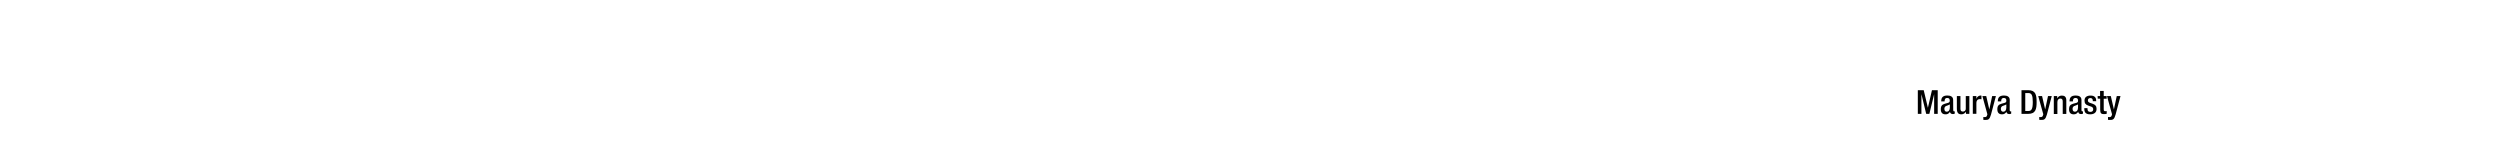
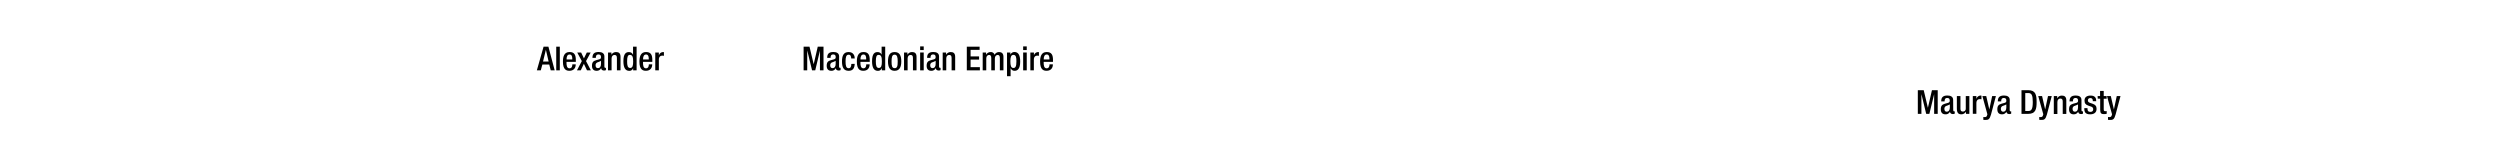
<svg xmlns="http://www.w3.org/2000/svg" id="Text" viewBox="0 0 1847.91 112">
  <g id="Indians">
    <path d="M1417.58,66.66h4.36l3.09,13h0l3-13h4.26v17.5h-2.64V69.6h0l-3.53,14.56h-2.35l-3.53-14.56h0V84.16h-2.65Z" />
    <path d="M1443.75,81.41c0,.49.29.94.68.94a1,1,0,0,0,.45-.08V84a2.86,2.86,0,0,1-1.3.32c-1.18,0-2.16-.47-2.23-1.74h0A3.41,3.41,0,0,1,1438,84.5c-2.13,0-3.43-1.15-3.43-3.7,0-2.94,1.3-3.55,3.07-4.14l2-.56c1-.27,1.55-.54,1.55-1.69s-.42-2-1.82-2c-1.76,0-2,1.25-2,2.52h-2.5c0-2.82,1.15-4.34,4.63-4.34,2.33,0,4.19.91,4.19,3.24Zm-2.5-4.21a20.45,20.45,0,0,1-2.94,1.22,2.18,2.18,0,0,0-1.08,2.14c0,1.1.54,2,1.64,2,1.59,0,2.38-1.17,2.38-3.13Z" />
    <path d="M1453.18,82.62h-.07a3.81,3.81,0,0,1-3.38,1.88c-2,0-3.29-.9-3.29-4.31V71h2.65v9.45c0,1.47.64,2,1.79,2a2,2,0,0,0,2.15-2.2V71h2.65V84.16h-2.5Z" />
    <path d="M1458.23,71h2.64v2h.05a3.26,3.26,0,0,1,3.06-2.4,1.59,1.59,0,0,1,.64.1v2.7a3.47,3.47,0,0,0-1.1-.15c-1.2,0-2.65.54-2.65,3v7.89h-2.64Z" />
    <path d="M1468.15,71l2.28,9.9h0l2.1-9.9h2.77l-3.62,13.67c-1.06,3.6-1.87,4.09-4.61,4a5.44,5.44,0,0,1-1.06-.1V86.46a3.2,3.2,0,0,0,.86.1c.91,0,1.5-.17,1.79-1l.34-1.08L1465.31,71Z" />
    <path d="M1485.47,81.41c0,.49.3.94.69.94a1,1,0,0,0,.44-.08V84a2.86,2.86,0,0,1-1.3.32c-1.18,0-2.16-.47-2.23-1.74h0a3.39,3.39,0,0,1-3.28,1.93c-2.14,0-3.43-1.15-3.43-3.7,0-2.94,1.29-3.55,3.06-4.14l2.06-.56c1-.27,1.54-.54,1.54-1.69s-.41-2-1.81-2c-1.77,0-2,1.25-2,2.52h-2.5c0-2.82,1.15-4.34,4.63-4.34,2.33,0,4.19.91,4.19,3.24ZM1483,77.2a20,20,0,0,1-2.94,1.22,2.18,2.18,0,0,0-1.08,2.14c0,1.1.54,2,1.64,2,1.6,0,2.38-1.17,2.38-3.13Z" />
    <path d="M1494.22,66.66h5c5.49,0,6.17,3.58,6.17,8.75s-.68,8.75-6.17,8.75h-5ZM1497,82.05h2.3c2.31,0,3.26-1.52,3.26-6.64,0-4.92-.83-6.64-3.26-6.64H1497Z" />
    <path d="M1509.43,71l2.28,9.9h0l2.11-9.9h2.76L1513,84.65c-1.06,3.6-1.87,4.09-4.61,4a5.26,5.26,0,0,1-1.05-.1V86.46a3.09,3.09,0,0,0,.85.1c.91,0,1.5-.17,1.79-1l.35-1.08L1506.59,71Z" />
    <path d="M1518.1,71h2.5v1.54h.08a3.77,3.77,0,0,1,3.38-1.89c2,0,3.28.91,3.28,3.58v10h-2.65v-9c0-1.77-.46-2.38-1.83-2.38-1.08,0-2.11.81-2.11,2.57v8.85h-2.65Z" />
    <path d="M1538.54,81.41c0,.49.29.94.68.94a1,1,0,0,0,.44-.08V84a2.78,2.78,0,0,1-1.29.32c-1.18,0-2.16-.47-2.23-1.74h-.05a3.41,3.41,0,0,1-3.29,1.93c-2.13,0-3.43-1.15-3.43-3.7,0-2.94,1.3-3.55,3.06-4.14l2.06-.56c1-.27,1.55-.54,1.55-1.69s-.42-2-1.82-2c-1.76,0-2,1.25-2,2.52h-2.5c0-2.82,1.15-4.34,4.63-4.34,2.33,0,4.19.91,4.19,3.24ZM1536,77.2a20.45,20.45,0,0,1-2.94,1.22,2.18,2.18,0,0,0-1.08,2.14c0,1.1.54,2,1.64,2,1.59,0,2.38-1.17,2.38-3.13Z" />
    <path d="M1546.92,74.82v-.34c0-1-.37-2-1.74-2-1.06,0-1.89.46-1.89,1.71,0,1,.46,1.45,1.86,1.94l1.69.59c2,.66,2.87,1.71,2.87,3.79,0,2.82-2.08,4-4.73,4-3.33,0-4.34-1.54-4.34-4.09v-.49H1543v.42c0,1.54.52,2.35,2.06,2.35s2.16-.74,2.16-1.94a1.91,1.91,0,0,0-1.45-1.93l-2.15-.76c-2-.66-2.82-1.69-2.82-3.8,0-2.48,1.76-3.63,4.51-3.63,3.36,0,4.11,2,4.11,3.6v.59Z" />
    <path d="M1550.49,71h1.81V67.23H1555V71h2.16v2H1555V80.8c0,1.06.29,1.4,1.2,1.4a5,5,0,0,0,1-.08v2a9.05,9.05,0,0,1-2.13.22c-1.77,0-2.68-.52-2.68-3.19V72.94h-1.81Z" />
    <path d="M1560.24,71l2.28,9.9h0l2.11-9.9h2.77l-3.63,13.67c-1,3.6-1.86,4.09-4.61,4a5.41,5.41,0,0,1-1-.1V86.46a3.11,3.11,0,0,0,.86.1c.9,0,1.49-.17,1.79-1l.34-1.08L1557.4,71Z" />
  </g>
+   <g id="Greeks">
+     <path d="M401.79,34.5h3.58L410,52h-2.92L406,47.7h-5.12L399.73,52h-2.91Zm3.73,11-2-8.62h-.05l-2.09,8.62Z" />
+     <path d="M411.15,34.5h2.64V52h-2.64Z" />
+     <path d="M418.74,45.74v.76c0,1.77.22,4,2.21,4s2.11-2.13,2.11-2.94h2.5c0,3-1.77,4.76-4.64,4.76-2.15,0-4.82-.64-4.82-6.74,0-3.46.76-7.13,4.87-7.13,3.68,0,4.66,2.23,4.66,5.88v1.39ZM423,43.93v-.71c0-1.67-.54-2.94-2-2.94-1.67,0-2.21,1.67-2.21,3.38v.27Z" />
+     <path d="M430.06,45.16l-3.4-6.35h2.89l2.06,4.36,2.15-4.36h2.84l-3.43,6.35L436.75,52h-2.87l-2.3-4.87L429.28,52h-2.82Z" />
+     <path d="M446.75,49.25c0,.49.29.93.68.93a1.24,1.24,0,0,0,.45-.07v1.71a2.86,2.86,0,0,1-1.3.32c-1.18,0-2.16-.47-2.23-1.74h-.05A3.41,3.41,0,0,1,441,52.34c-2.13,0-3.43-1.16-3.43-3.7,0-3,1.3-3.56,3.07-4.15l2.05-.56c1-.27,1.55-.54,1.55-1.69s-.42-2-1.82-2c-1.76,0-2,1.25-2,2.52h-2.5c0-2.82,1.15-4.33,4.63-4.33,2.33,0,4.19.9,4.19,3.23ZM444.25,45a20.5,20.5,0,0,1-2.94,1.23,2.17,2.17,0,0,0-1.08,2.13c0,1.1.54,2,1.64,2,1.59,0,2.38-1.17,2.38-3.13Z" />
+     <path d="M449.44,38.81h2.5v1.54H452a3.81,3.81,0,0,1,3.39-1.88c2,0,3.28.9,3.28,3.57V52H456V43c0-1.76-.46-2.38-1.84-2.38-1.07,0-2.1.81-2.1,2.58V52h-2.65Z" />
+     <path d="M468,50.37h0a2.8,2.8,0,0,1-2.89,2c-3.06,0-4.31-2.6-4.31-7.11,0-5.86,2.06-6.76,4.07-6.76a3.06,3.06,0,0,1,3,1.88h.05V34.5h2.64V52H468Zm-2.4-9.8c-1.49,0-2.06,1.23-2.06,4.78,0,3,.37,4.88,2.23,4.88S468,48.39,468,45.55C468,42.39,467.62,40.57,465.56,40.57Z" />
+     <path d="M475.29,45.74v.76c0,1.77.22,4,2.2,4s2.11-2.13,2.11-2.94h2.5c0,3-1.76,4.76-4.63,4.76-2.16,0-4.83-.64-4.83-6.74,0-3.46.76-7.13,4.88-7.13,3.67,0,4.65,2.23,4.65,5.88v1.39Zm4.24-1.81v-.71c0-1.67-.54-2.94-2-2.94-1.66,0-2.2,1.67-2.2,3.38v.27Z" />
+     <path d="M484.35,38.81H487v2.06h.05a3.26,3.26,0,0,1,3.06-2.4,1.61,1.61,0,0,1,.64.09v2.7a3.84,3.84,0,0,0-1.1-.15c-1.21,0-2.65.54-2.65,3V52h-2.65Z" />
+     <path d="M594,34.5h4.36l3.09,13h0l3-13h4.26V52h-2.64V37.44h0L602.6,52h-2.35l-3.53-14.55h-.05V52H594Z" />
+     <path d="M620.19,49.25c0,.49.29.93.68.93a1.24,1.24,0,0,0,.45-.07v1.71a2.86,2.86,0,0,1-1.3.32c-1.18,0-2.16-.47-2.23-1.74h0a3.41,3.41,0,0,1-3.29,1.94c-2.13,0-3.43-1.16-3.43-3.7,0-3,1.3-3.56,3.07-4.15l2.06-.56c1-.27,1.54-.54,1.54-1.69s-.42-2-1.81-2c-1.77,0-2,1.25-2,2.52h-2.5c0-2.82,1.15-4.33,4.63-4.33,2.33,0,4.19.9,4.19,3.23ZM617.69,45a20.5,20.5,0,0,1-2.94,1.23,2.17,2.17,0,0,0-1.08,2.13c0,1.1.54,2,1.64,2,1.6,0,2.38-1.17,2.38-3.13Z" />
+     <path d="M631.78,47.19c-.2,3.16-1.23,5.15-4.51,5.15-3.82,0-4.9-2.82-4.9-6.94s1.08-6.93,4.9-6.93,4.53,3.11,4.53,4.73h-2.64c0-1.23-.32-2.85-1.89-2.77-1.89,0-2.26,2-2.26,5s.37,5,2.26,5c1.47,0,2-1.2,2-3.18Z" />
+     <path d="M636,45.74v.76c0,1.77.22,4,2.2,4s2.11-2.13,2.11-2.94h2.5c0,3-1.76,4.76-4.63,4.76-2.16,0-4.83-.64-4.83-6.74,0-3.46.76-7.13,4.88-7.13,3.67,0,4.65,2.23,4.65,5.88v1.39Zm4.24-1.81v-.71c0-1.67-.54-2.94-2-2.94-1.66,0-2.2,1.67-2.2,3.38v.27Z" />
+     <path d="M651.84,50.37h-.05a2.82,2.82,0,0,1-2.89,2c-3.06,0-4.31-2.6-4.31-7.11,0-5.86,2.06-6.76,4.07-6.76a3.06,3.06,0,0,1,3,1.88h0V34.5h2.65V52h-2.5Zm-2.4-9.8c-1.49,0-2.06,1.23-2.06,4.78,0,3,.37,4.88,2.23,4.88s2.23-1.84,2.23-4.68C651.84,42.39,651.5,40.57,649.44,40.57Z" />
+     <path d="M656.37,45.4c0-4.12,1.08-6.93,4.9-6.93s4.93,2.81,4.93,6.93-1.28,6.94-4.93,6.94S656.37,49.52,656.37,45.4Zm4.9,5c1.94,0,2.28-1.61,2.28-5,0-2.92-.34-5-2.28-5s-2.25,2-2.25,5C659,48.76,659.39,50.37,661.27,50.37Z" />
+     <path d="M668.23,38.81h2.5v1.54h.07a3.78,3.78,0,0,1,3.38-1.88c2,0,3.29.9,3.29,3.57V52h-2.65V43c0-1.76-.46-2.38-1.84-2.38-1.07,0-2.1.81-2.1,2.58V52h-2.65Z" />
+     <path d="M680.14,34.3h2.64V37h-2.64Zm0,4.51h2.64V52h-2.64Z" />
+     <path d="M694.1,49.25c0,.49.3.93.69.93a1.18,1.18,0,0,0,.44-.07v1.71a2.83,2.83,0,0,1-1.3.32c-1.17,0-2.16-.47-2.23-1.74h-.05a3.4,3.4,0,0,1-3.28,1.94c-2.13,0-3.43-1.16-3.43-3.7,0-3,1.3-3.56,3.06-4.15l2.06-.56c1-.27,1.54-.54,1.54-1.69s-.41-2-1.81-2c-1.76,0-2,1.25-2,2.52h-2.5c0-2.82,1.15-4.33,4.63-4.33,2.33,0,4.19.9,4.19,3.23ZM691.6,45a20,20,0,0,1-2.94,1.23,2.17,2.17,0,0,0-1.08,2.13c0,1.1.54,2,1.65,2,1.59,0,2.37-1.17,2.37-3.13Z" />
+     <path d="M696.8,38.81h2.5v1.54h.07a3.78,3.78,0,0,1,3.38-1.88c2,0,3.28.9,3.28,3.57V52h-2.64V43c0-1.76-.47-2.38-1.84-2.38-1.08,0-2.11.81-2.11,2.58V52H696.8Z" />
+     <path d="M714.63,34.5h9.46v2.35h-6.67V41.7h6.28v2.35h-6.28v5.59h6.87V52h-9.66Z" />
+     <path d="M726.37,38.81h2.5v1.54h.07a3.69,3.69,0,0,1,3.16-1.88,2.85,2.85,0,0,1,3.06,2,3.6,3.6,0,0,1,3.34-2c1.86,0,3.21,1,3.21,3.5V52h-2.65V43c0-1.74-.51-2.38-1.59-2.38s-2.11.84-2.11,2.58V52h-2.65V43c0-1.74-.51-2.38-1.61-2.38s-2.09.86-2.09,2.58V52h-2.64Z" />
+     <path d="M750.06,52.34a3,3,0,0,1-3-1.89H747v5.86h-2.65V38.81h2.5v1.62h0a3.13,3.13,0,0,1,3-2c3,0,4.24,2.57,4.24,7.1C754.13,51.11,751.9,52.34,750.06,52.34Zm-1-11.77c-1.81,0-2.23,1.84-2.23,4.68,0,3.17.4,5,2.26,5,1.49,0,2.2-1.13,2.2-4.78C751.33,42.46,751,40.57,749.1,40.57Z" />
+     <path d="M756.28,34.3h2.65V37h-2.65Zm0,4.51h2.65V52h-2.65Z" />
+     <path d="M761.6,38.81h2.64v2.06h0a3.26,3.26,0,0,1,3.07-2.4,1.56,1.56,0,0,1,.63.09v2.7a3.73,3.73,0,0,0-1.1-.15c-1.2,0-2.65.54-2.65,3V52H761.6Z" />
+     <path d="M771.45,45.74v.76c0,1.77.22,4,2.2,4s2.11-2.13,2.11-2.94h2.5c0,3-1.77,4.76-4.63,4.76-2.16,0-4.83-.64-4.83-6.74,0-3.46.76-7.13,4.88-7.13,3.67,0,4.65,2.23,4.65,5.88v1.39Zm4.24-1.81v-.71c0-1.67-.54-2.94-2-2.94-1.67,0-2.2,1.67-2.2,3.38v.27Z" />
+   </g>
</svg>
